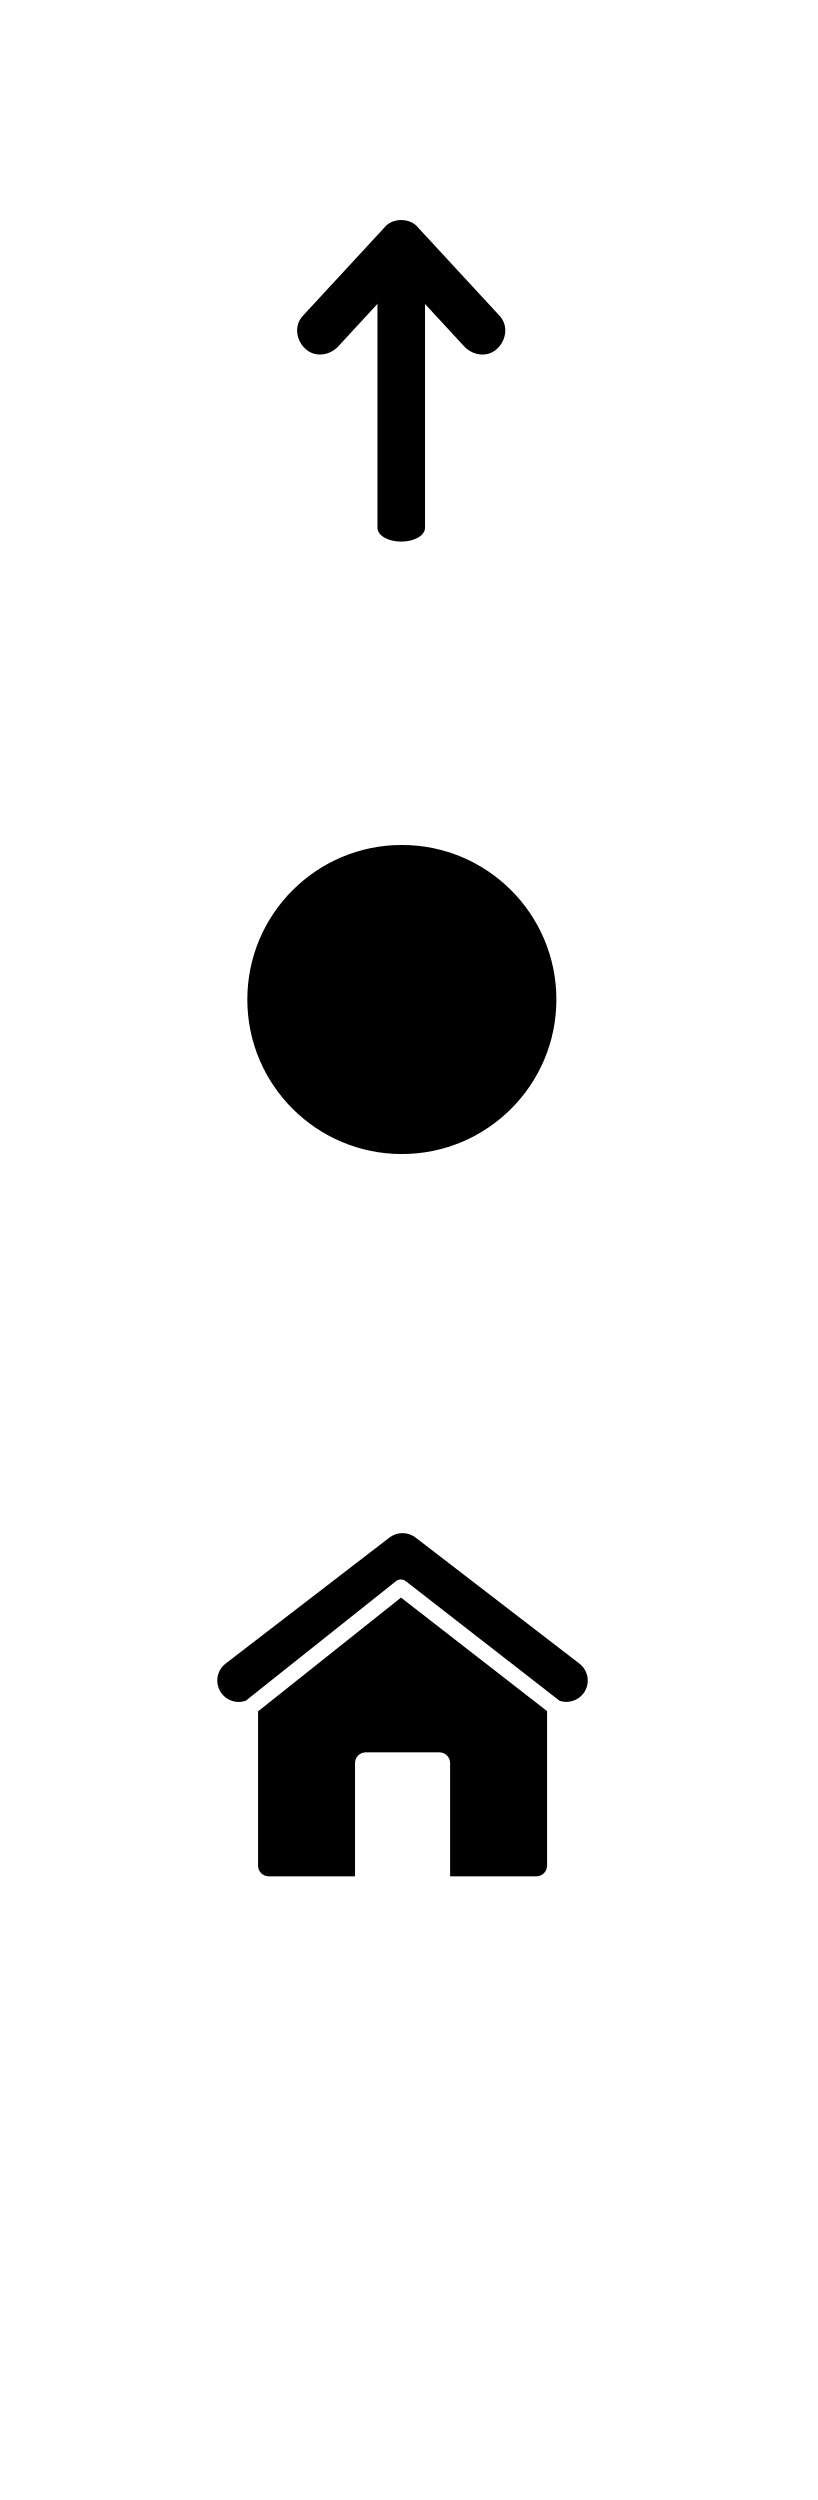
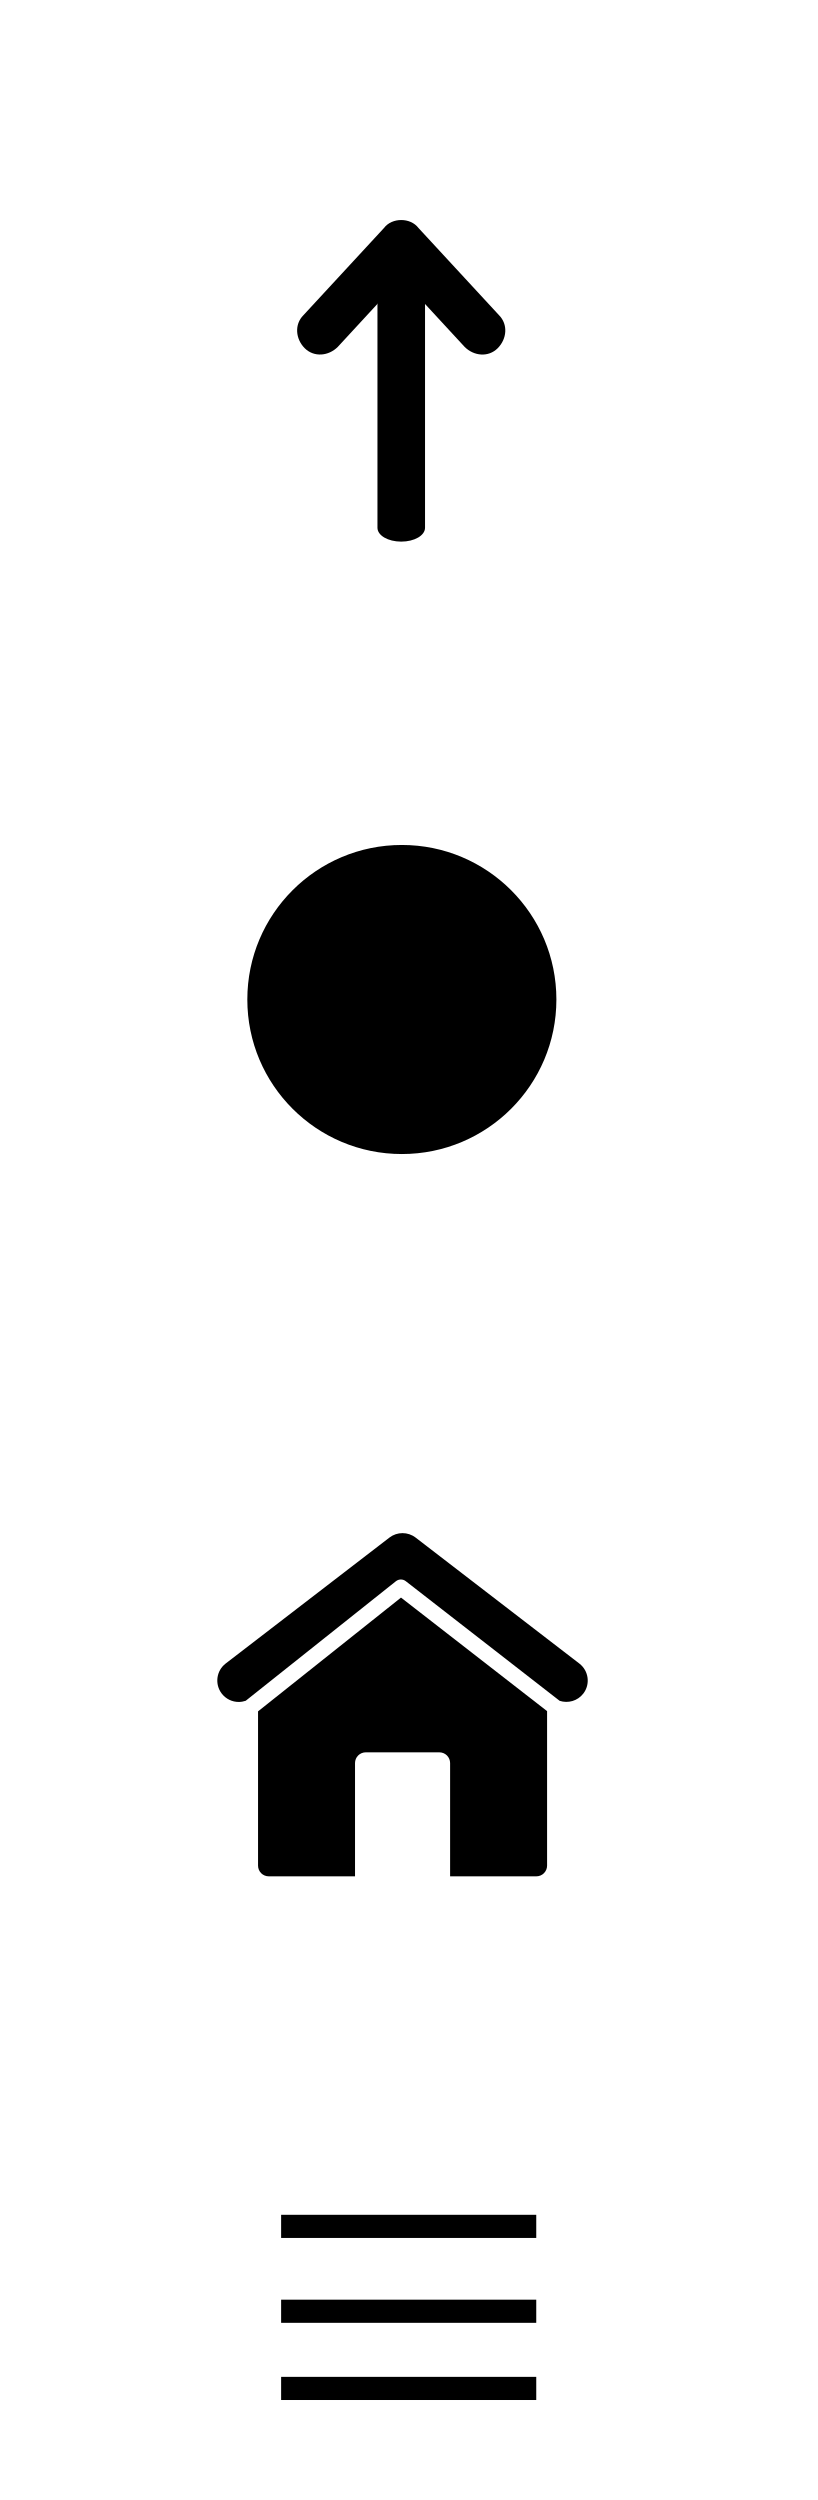
<svg xmlns="http://www.w3.org/2000/svg" version="1.1" id="Layer_1" x="0px" y="0px" width="35.306px" height="107.986px" viewBox="0 0 35.306 107.986" enable-background="new 0 0 35.306 107.986" xml:space="preserve">
  <g>
    <path d="M17.33,9.504c0.287,0,0.572,0.114,0.745,0.343l3.479,3.767c0.399,0.4,0.342,1.028-0.057,1.428s-1.028,0.342-1.427-0.058   l-2.741-2.969l-2.739,2.969c-0.398,0.399-1.026,0.457-1.427,0.058c-0.398-0.399-0.456-1.028-0.056-1.428l3.48-3.767   C16.758,9.618,17.046,9.504,17.33,9.504z" />
    <path d="M17.33,10.988c0.572,0,1.029,0.266,1.029,0.598v11.21c0,0.333-0.457,0.599-1.029,0.599c-0.571,0-1.026-0.266-1.026-0.599   v-11.21C16.303,11.254,16.758,10.988,17.33,10.988z" />
  </g>
  <circle cx="17.358" cy="43.173" r="6.675" />
  <path d="M11.146,73.921v6.664c0,0.121,0.049,0.241,0.135,0.327s0.205,0.135,0.328,0.135h3.726v-4.893  c0-0.123,0.049-0.242,0.136-0.328c0.086-0.086,0.205-0.135,0.326-0.135h3.182c0.122,0,0.24,0.049,0.327,0.135  c0.086,0.086,0.136,0.206,0.136,0.328v4.893h3.725c0.123,0,0.24-0.047,0.328-0.135c0.086-0.087,0.136-0.204,0.136-0.327v-6.674  l-6.31-4.904L11.146,73.921z" />
  <path d="M11.182,70.752l-1.436,1.104c-0.404,0.312-0.479,0.893-0.168,1.298c0.183,0.236,0.455,0.361,0.732,0.361  c0.102,0,0.203-0.017,0.303-0.051l6.487-5.163c0.126-0.1,0.302-0.101,0.427-0.003l6.647,5.168c0.362,0.118,0.774,0.008,1.021-0.312  c0.313-0.405,0.234-0.986-0.17-1.297l-7.074-5.443c-0.332-0.255-0.797-0.255-1.129,0L11.182,70.752L11.182,70.752z" />
+   <line fill="none" stroke="#000000" stroke-miterlimit="10" x1="12.143" y1="103.167" x2="23.163" y2="103.167" />
+   <line fill="none" stroke="#000000" stroke-miterlimit="10" x1="12.143" y1="99.833" x2="23.163" y2="99.833" />
+   <line fill="none" stroke="#000000" stroke-miterlimit="10" x1="12.143" y1="96.167" x2="23.163" y2="96.167" />
</svg>
